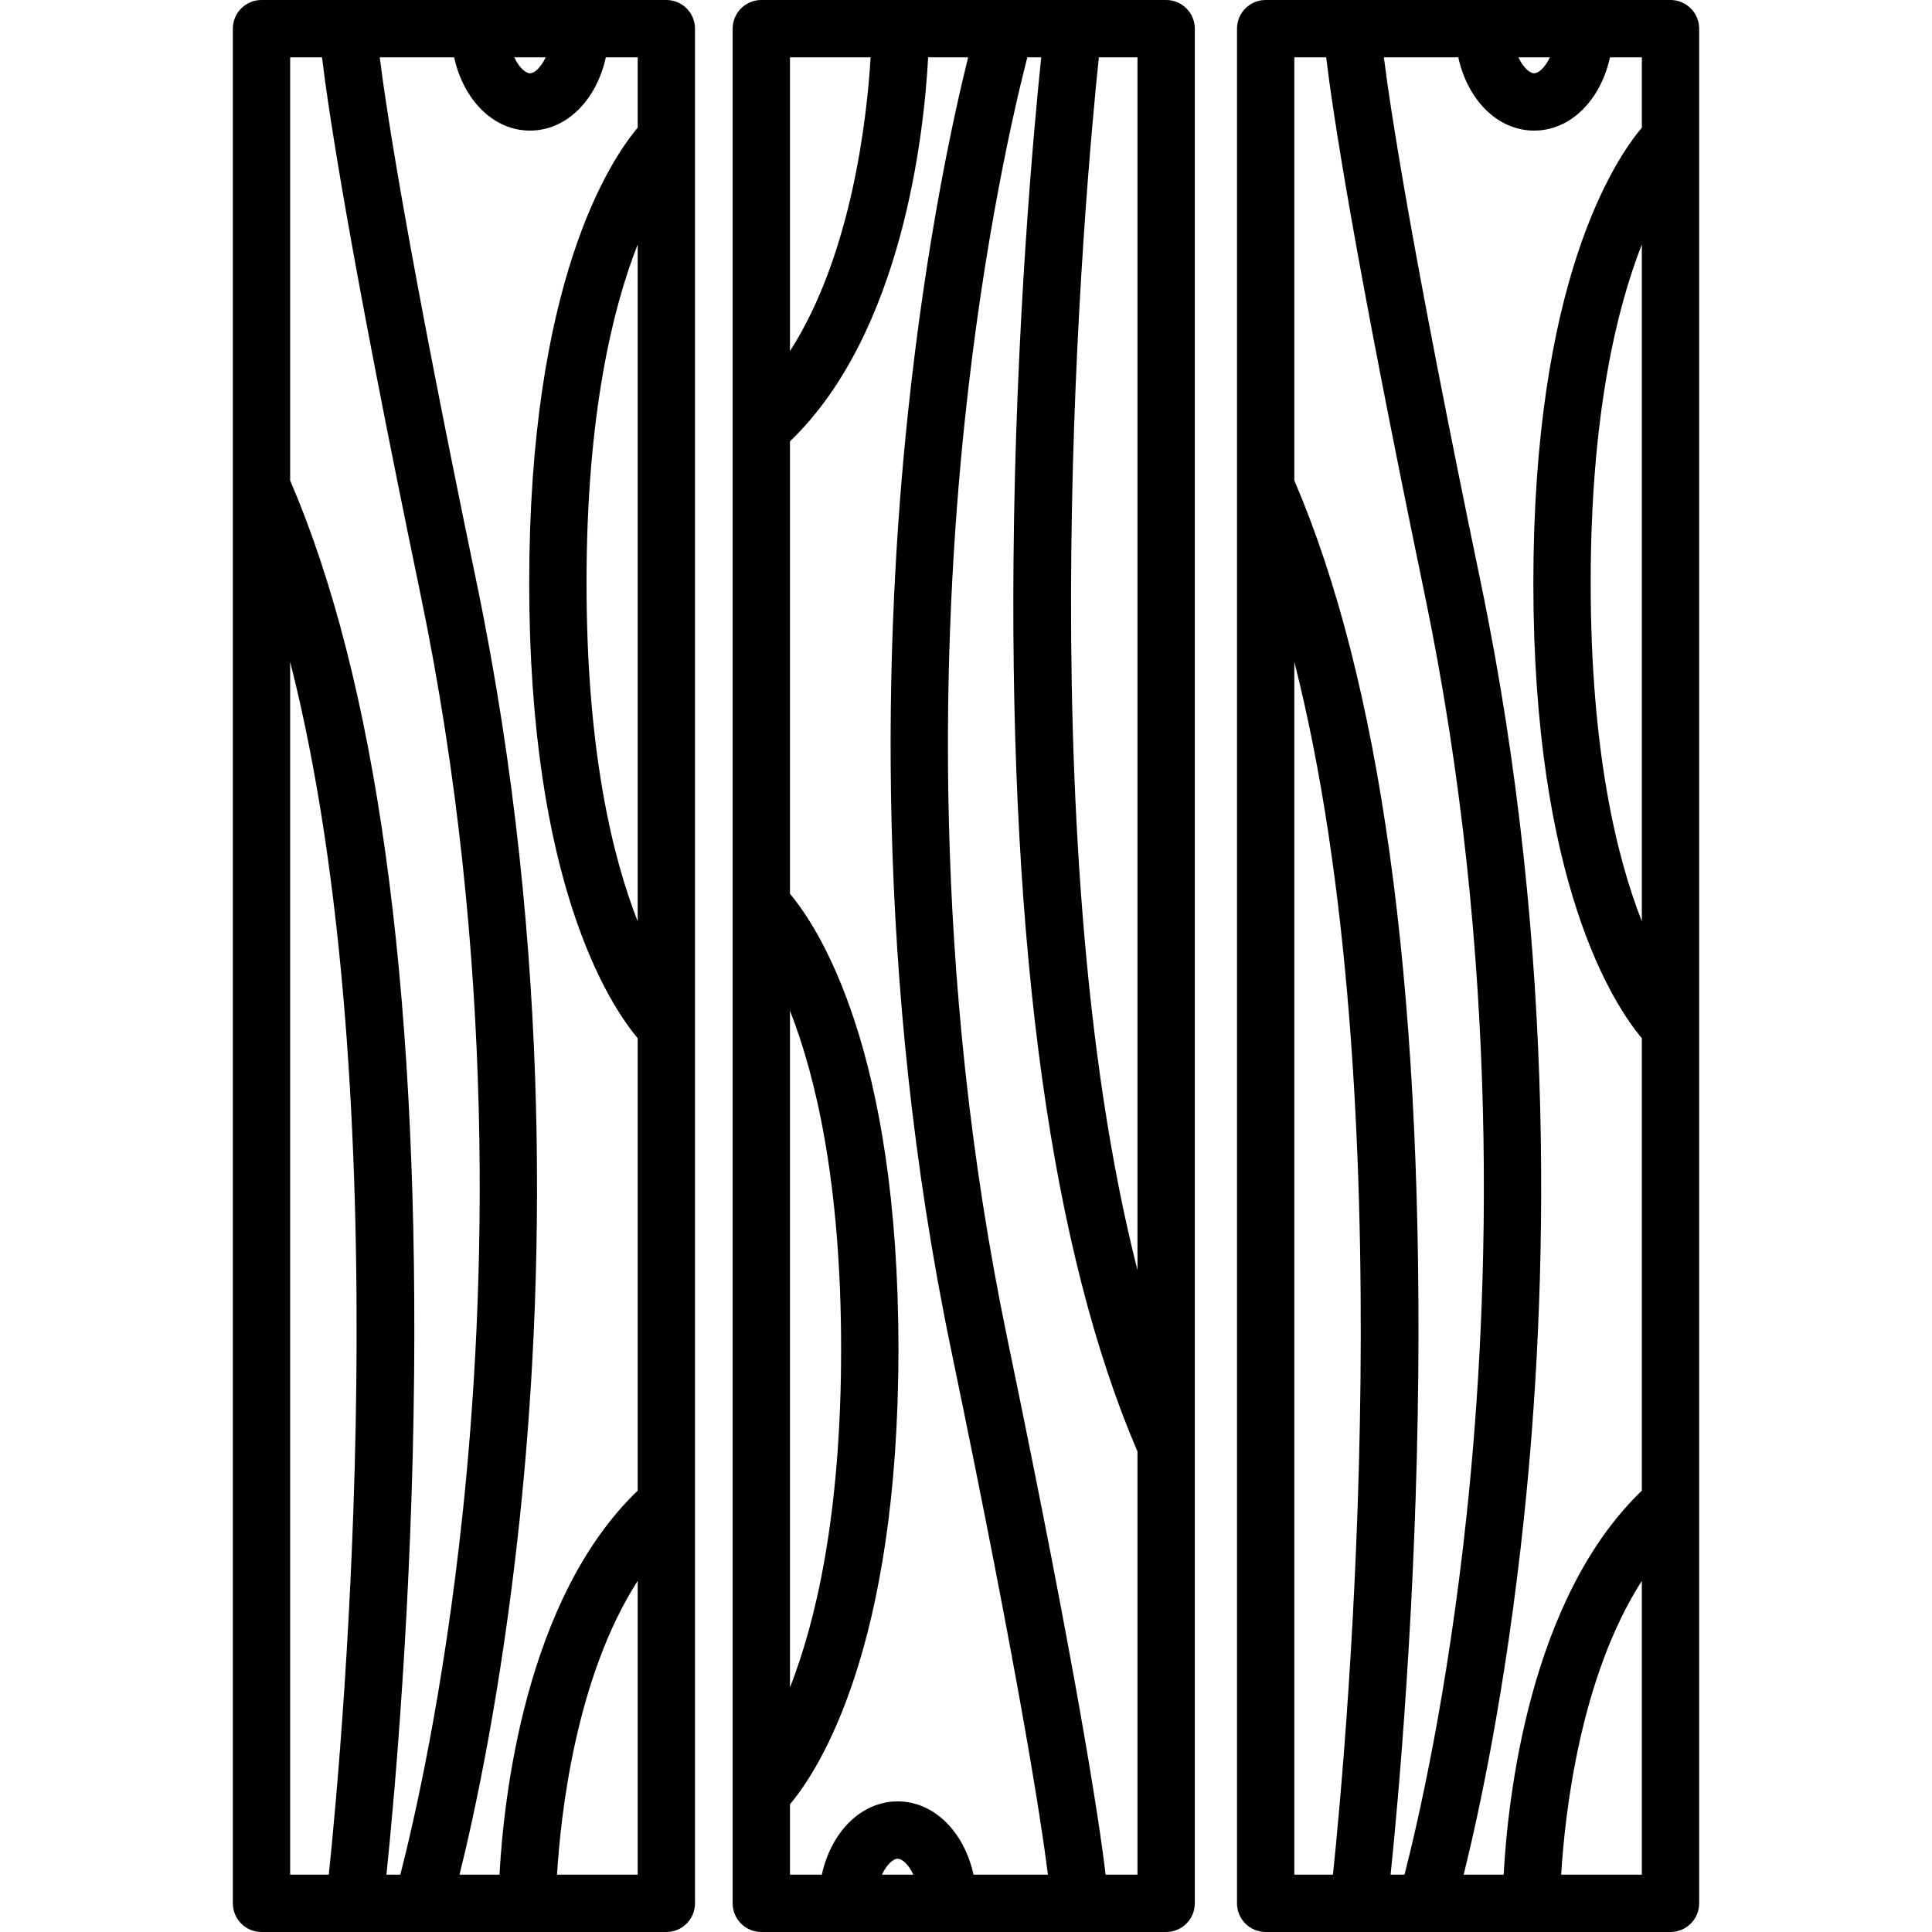
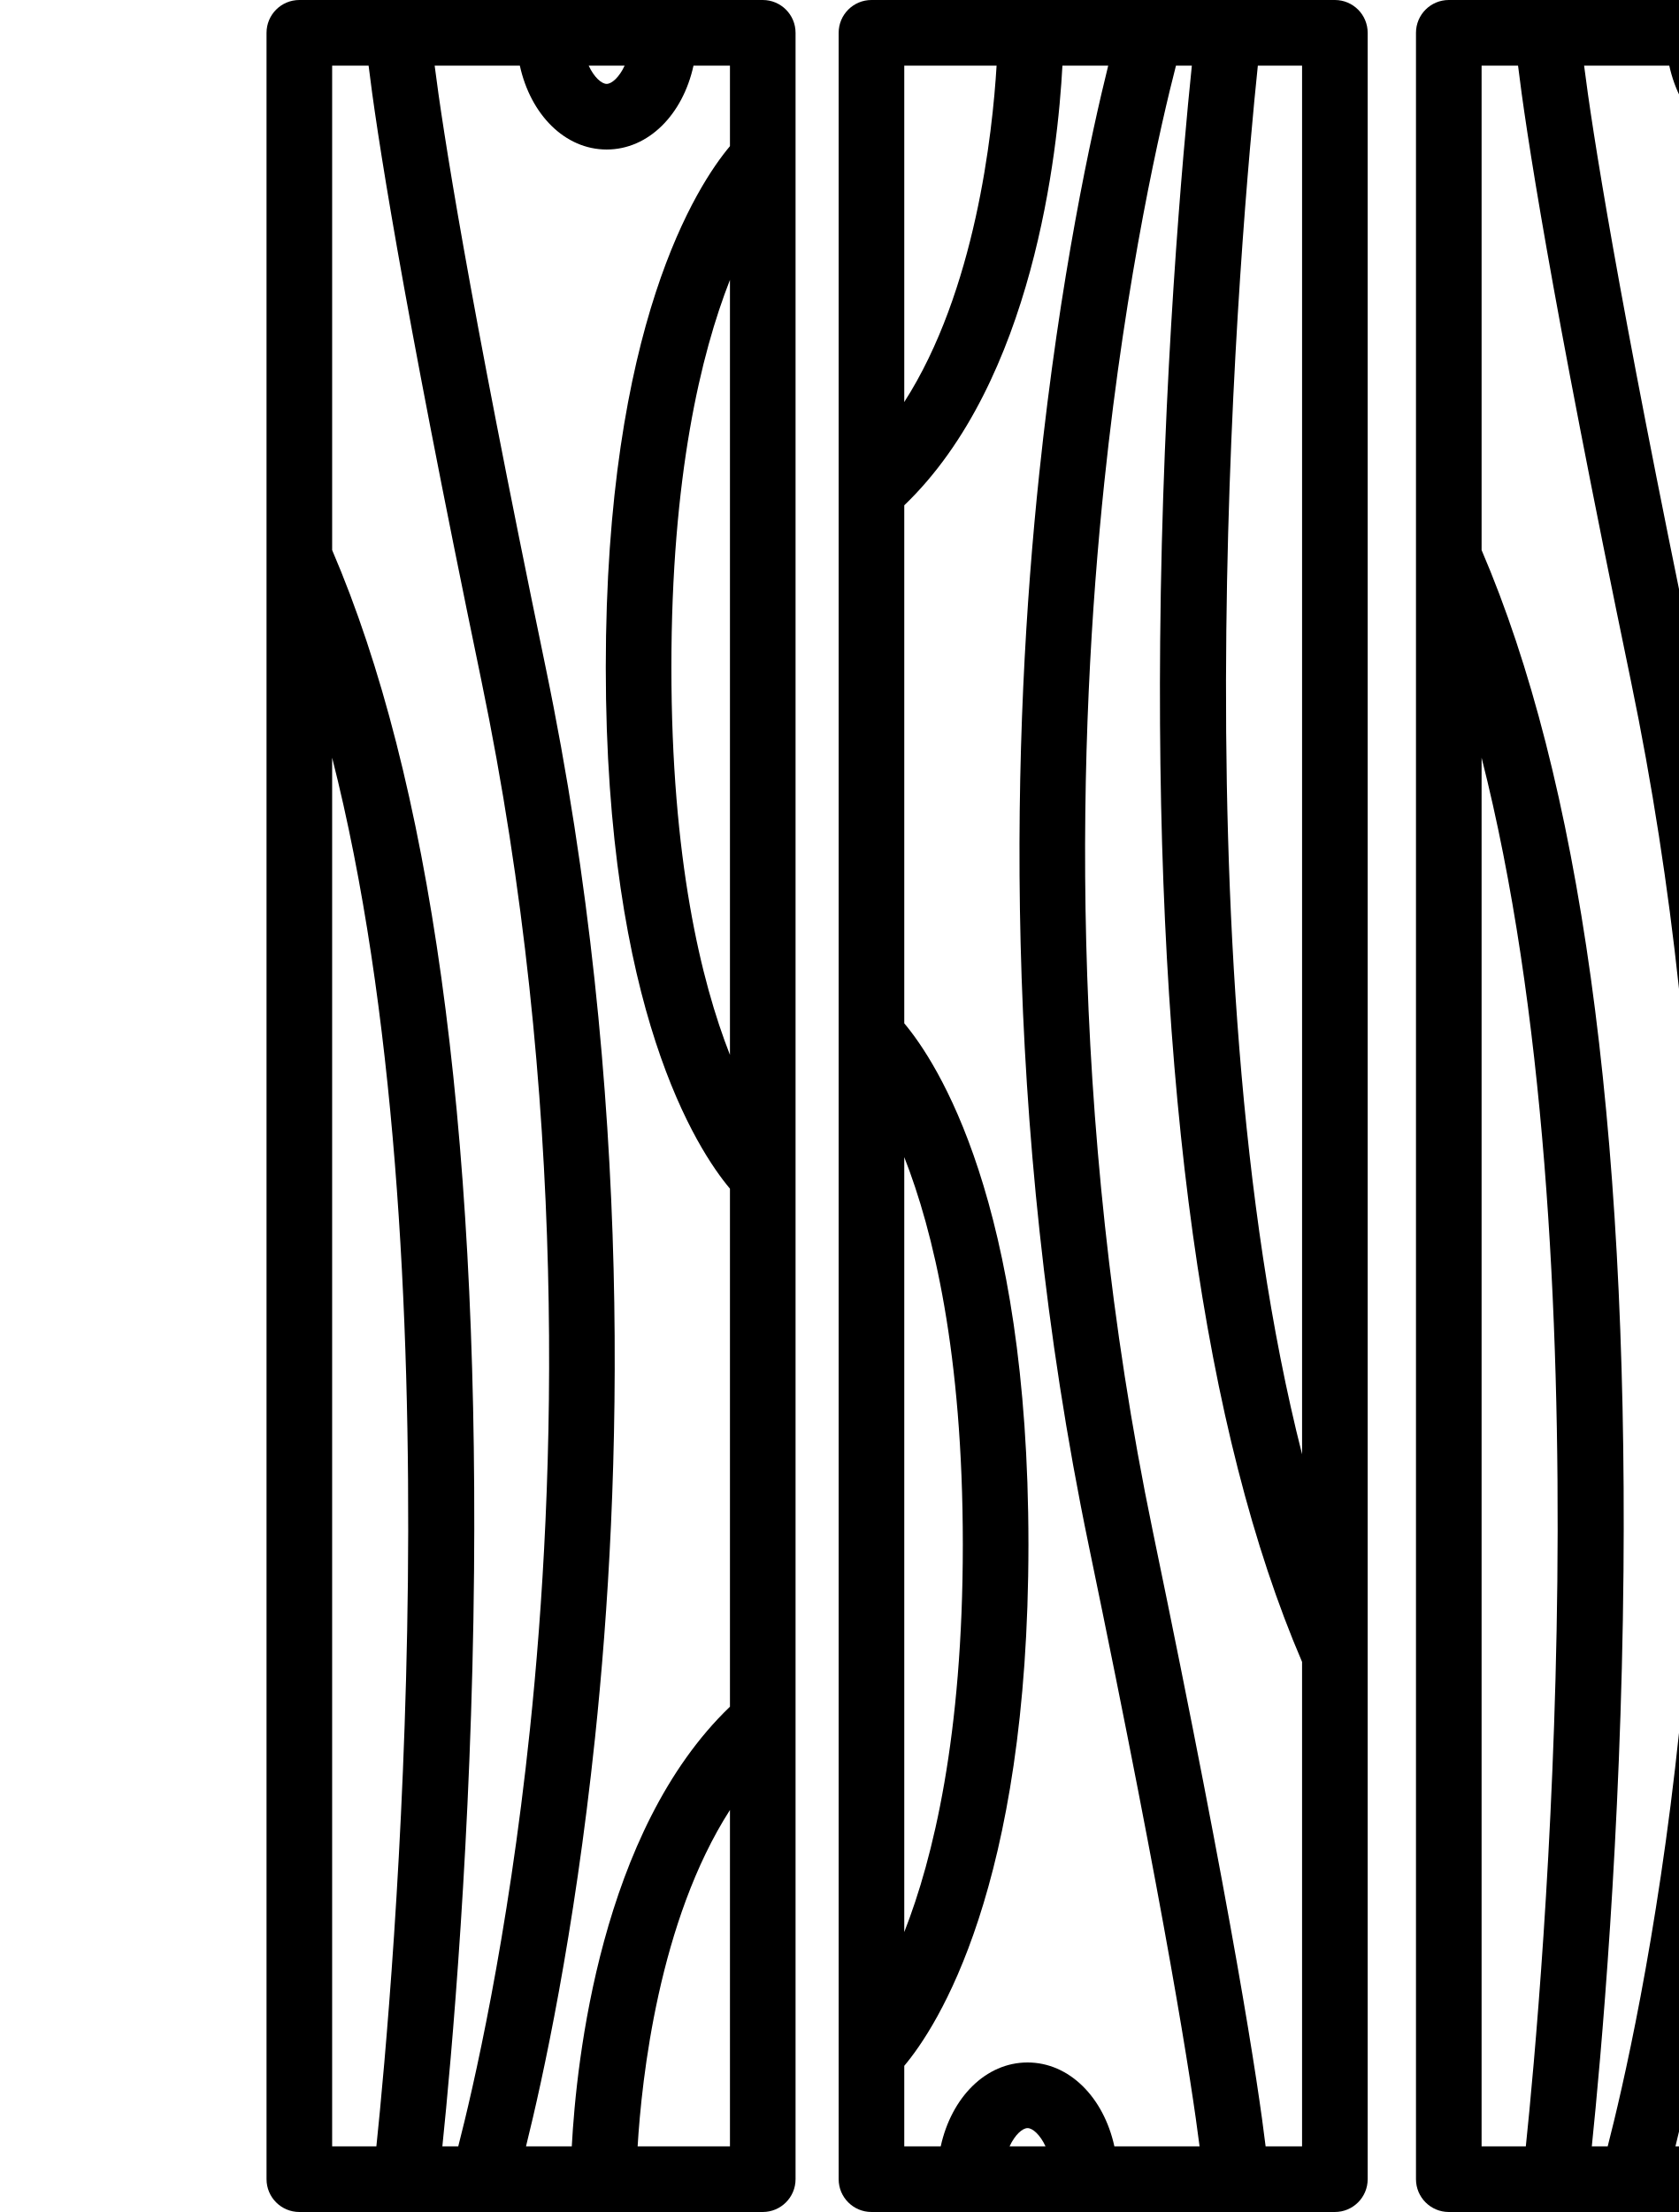
- <svg xmlns="http://www.w3.org/2000/svg" fill="#000000" height="800px" width="800px" version="1.1" id="Layer_1" viewBox="0 0 512.001 512.001" xml:space="preserve">
+ <svg xmlns="http://www.w3.org/2000/svg" version="1.1" id="Layer_1" xml:space="preserve">
  <g>
    <g>
      <path d="M176.589,0H69.301c-4.195,0-7.595,3.401-7.595,7.595v121.339c0,0.019,0,0.037,0,0.057v375.413    c0,4.195,3.401,7.595,7.595,7.595h24.645c0.003,0,0.005,0,0.008,0c0.004,0,0.007,0,0.01,0h17.921c0.009,0,0.018,0.002,0.027,0.002    c0.008,0,0.016-0.002,0.024-0.002h64.651c4.195,0,7.595-3.401,7.595-7.595V7.595C184.184,3.401,180.784,0,176.589,0z     M144.614,15.191c-1.254,2.705-2.992,4.227-4.164,4.227s-2.91-1.521-4.164-4.227H144.614z M87.135,496.808H76.896V175.386    C106.296,290.926,90.848,461.139,87.135,496.808z M106.091,496.807h-3.678c2.044-19.808,6.803-72.032,7.337-133.217    c0.906-103.949-10.15-183.411-32.853-236.262V15.191h8.438c1.694,14.07,7.347,51.949,26.093,142.258    c20.167,97.154,17.254,185.689,11.258,242.852C117.569,449.094,109.402,483.949,106.091,496.807z M121.777,496.808    c3.852-15.506,11.149-48.726,15.974-94.512c6.147-58.331,9.151-148.695-11.45-247.934    c-18.076-87.09-23.846-124.696-25.672-139.172h19.72c2.483,11.335,10.425,19.418,20.103,19.418s17.619-8.081,20.102-19.418h8.44    v18.641c-7.5,8.923-28.748,41.217-28.748,120.653s21.248,111.73,28.748,120.653v119.901    c-29.92,28.719-35.558,81.953-36.617,101.77H121.777z M168.994,64.788v179.377c-6.706-17.068-13.557-45.35-13.557-89.68    C155.436,110.134,162.294,81.845,168.994,64.788z M168.995,496.808h-21.375c0.942-15.651,4.886-52.179,21.375-77.863V496.808z" />
    </g>
  </g>
  <g>
    <g>
      <path d="M309.041,0h-42.693c-0.02,0-0.041,0-0.061,0h-64.533c-4.195,0-7.595,3.401-7.595,7.595v496.808    c0,4.195,3.401,7.595,7.595,7.595h107.287c4.196,0,7.595-3.401,7.595-7.595V383.059c0-0.016,0-0.032,0-0.049V7.595    C316.636,3.401,313.237,0,309.041,0z M209.348,15.191h21.375c-0.942,15.652-4.886,52.179-21.375,77.863V15.191z M209.348,267.834    c6.706,17.068,13.557,45.35,13.557,89.679c0,44.351-6.858,72.639-13.557,89.696V267.834z M233.728,496.808    c1.254-2.705,2.992-4.227,4.163-4.227c1.172-0.001,2.91,1.521,4.164,4.227H233.728z M257.994,496.807    c-2.483-11.335-10.426-19.418-20.103-19.418c-9.677,0-17.619,8.082-20.102,19.418h-8.44v-18.641h0    c7.5-8.923,28.748-41.217,28.748-120.652s-21.248-111.73-28.748-120.652V116.961c29.92-28.718,35.56-81.952,36.617-101.77h10.6    c-3.852,15.506-11.149,48.726-15.975,94.512c-6.147,58.331-9.151,148.695,11.449,247.934    c18.077,87.089,23.848,124.696,25.674,139.17H257.994z M301.445,496.808h-8.438v0c-1.694-14.07-7.347-51.949-26.093-142.258    c-20.167-97.154-17.254-185.689-11.258-242.852c5.118-48.793,13.285-83.647,16.596-96.506h3.677    c-2.044,19.809-6.803,72.032-7.337,133.217c-0.907,103.949,10.15,183.412,32.853,236.262V496.808z M301.446,336.613    c-29.4-115.539-13.952-285.753-10.239-321.422h10.239V336.613z" />
    </g>
  </g>
  <g>
    <g>
      <path d="M442.7,0H335.413c-4.196,0-7.595,3.401-7.595,7.595v121.344c0,0.016,0,0.032,0,0.049v375.416    c0,4.195,3.4,7.595,7.595,7.595h24.646c0.003,0,0.005,0,0.008,0c0.004,0,0.007,0,0.01,0h17.92c0.009,0,0.018,0.002,0.027,0.002    c0.008,0,0.016-0.002,0.024-0.002H442.7c4.196,0,7.595-3.401,7.595-7.595V7.595C450.296,3.401,446.896,0,442.7,0z M410.727,15.191    c-1.254,2.705-2.992,4.227-4.164,4.227c-1.173,0-2.911-1.521-4.164-4.227H410.727z M353.247,496.808h-10.239V175.386    C372.409,290.926,356.961,461.139,353.247,496.808z M372.202,496.807h-3.677c2.044-19.808,6.803-72.032,7.337-133.217    c0.907-103.949-10.151-183.411-32.853-236.262V15.191h8.438c1.694,14.07,7.347,51.949,26.093,142.258    c20.167,97.154,17.254,185.689,11.258,242.852C383.681,449.094,375.514,483.949,372.202,496.807z M387.888,496.807    c3.851-15.506,11.149-48.726,15.975-94.512c6.147-58.331,9.151-148.695-11.449-247.934    C374.337,67.273,368.565,29.667,366.74,15.191h19.72c2.483,11.335,10.426,19.418,20.103,19.418s17.619-8.081,20.102-19.418h8.44    v18.641c-7.5,8.923-28.748,41.217-28.748,120.653s21.248,111.73,28.748,120.652v119.901    c-29.919,28.719-35.558,81.953-36.617,101.77H387.888z M435.105,64.789v179.375c-6.706-17.068-13.557-45.35-13.557-89.679    C421.548,110.134,428.405,81.846,435.105,64.789z M435.106,496.808h-21.375c0.942-15.651,4.886-52.179,21.375-77.863V496.808z" />
    </g>
  </g>
</svg>
